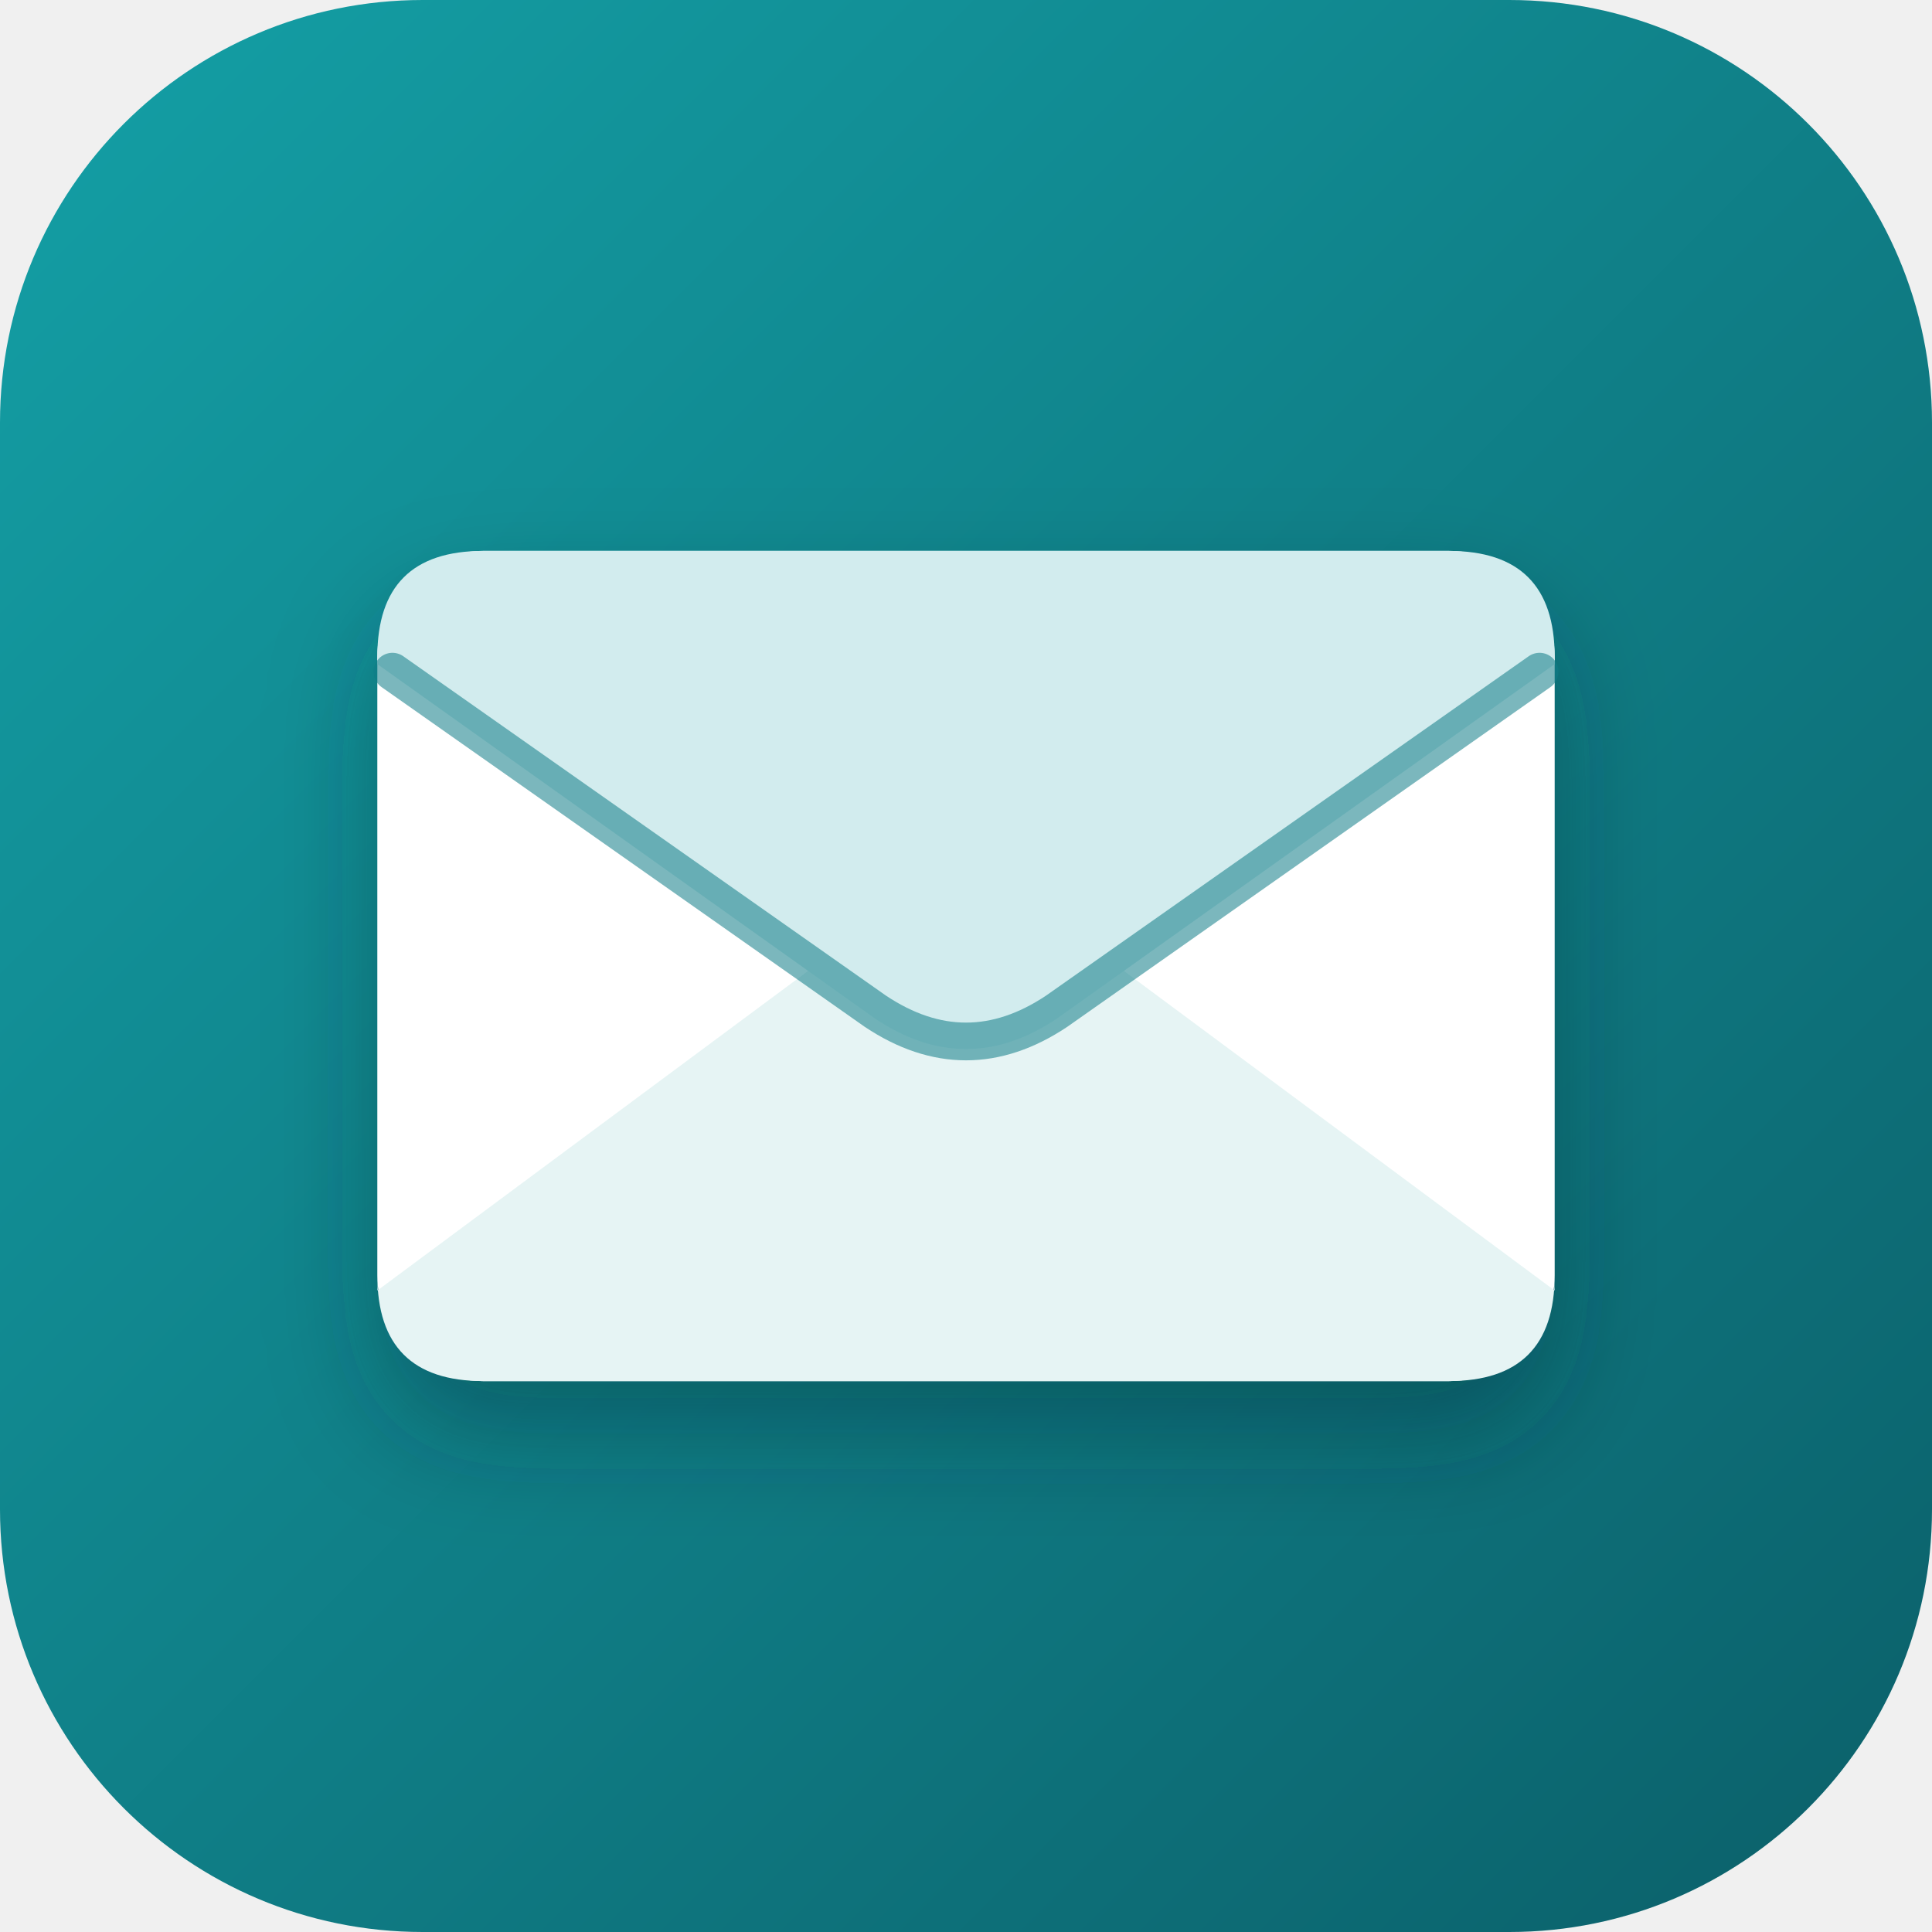
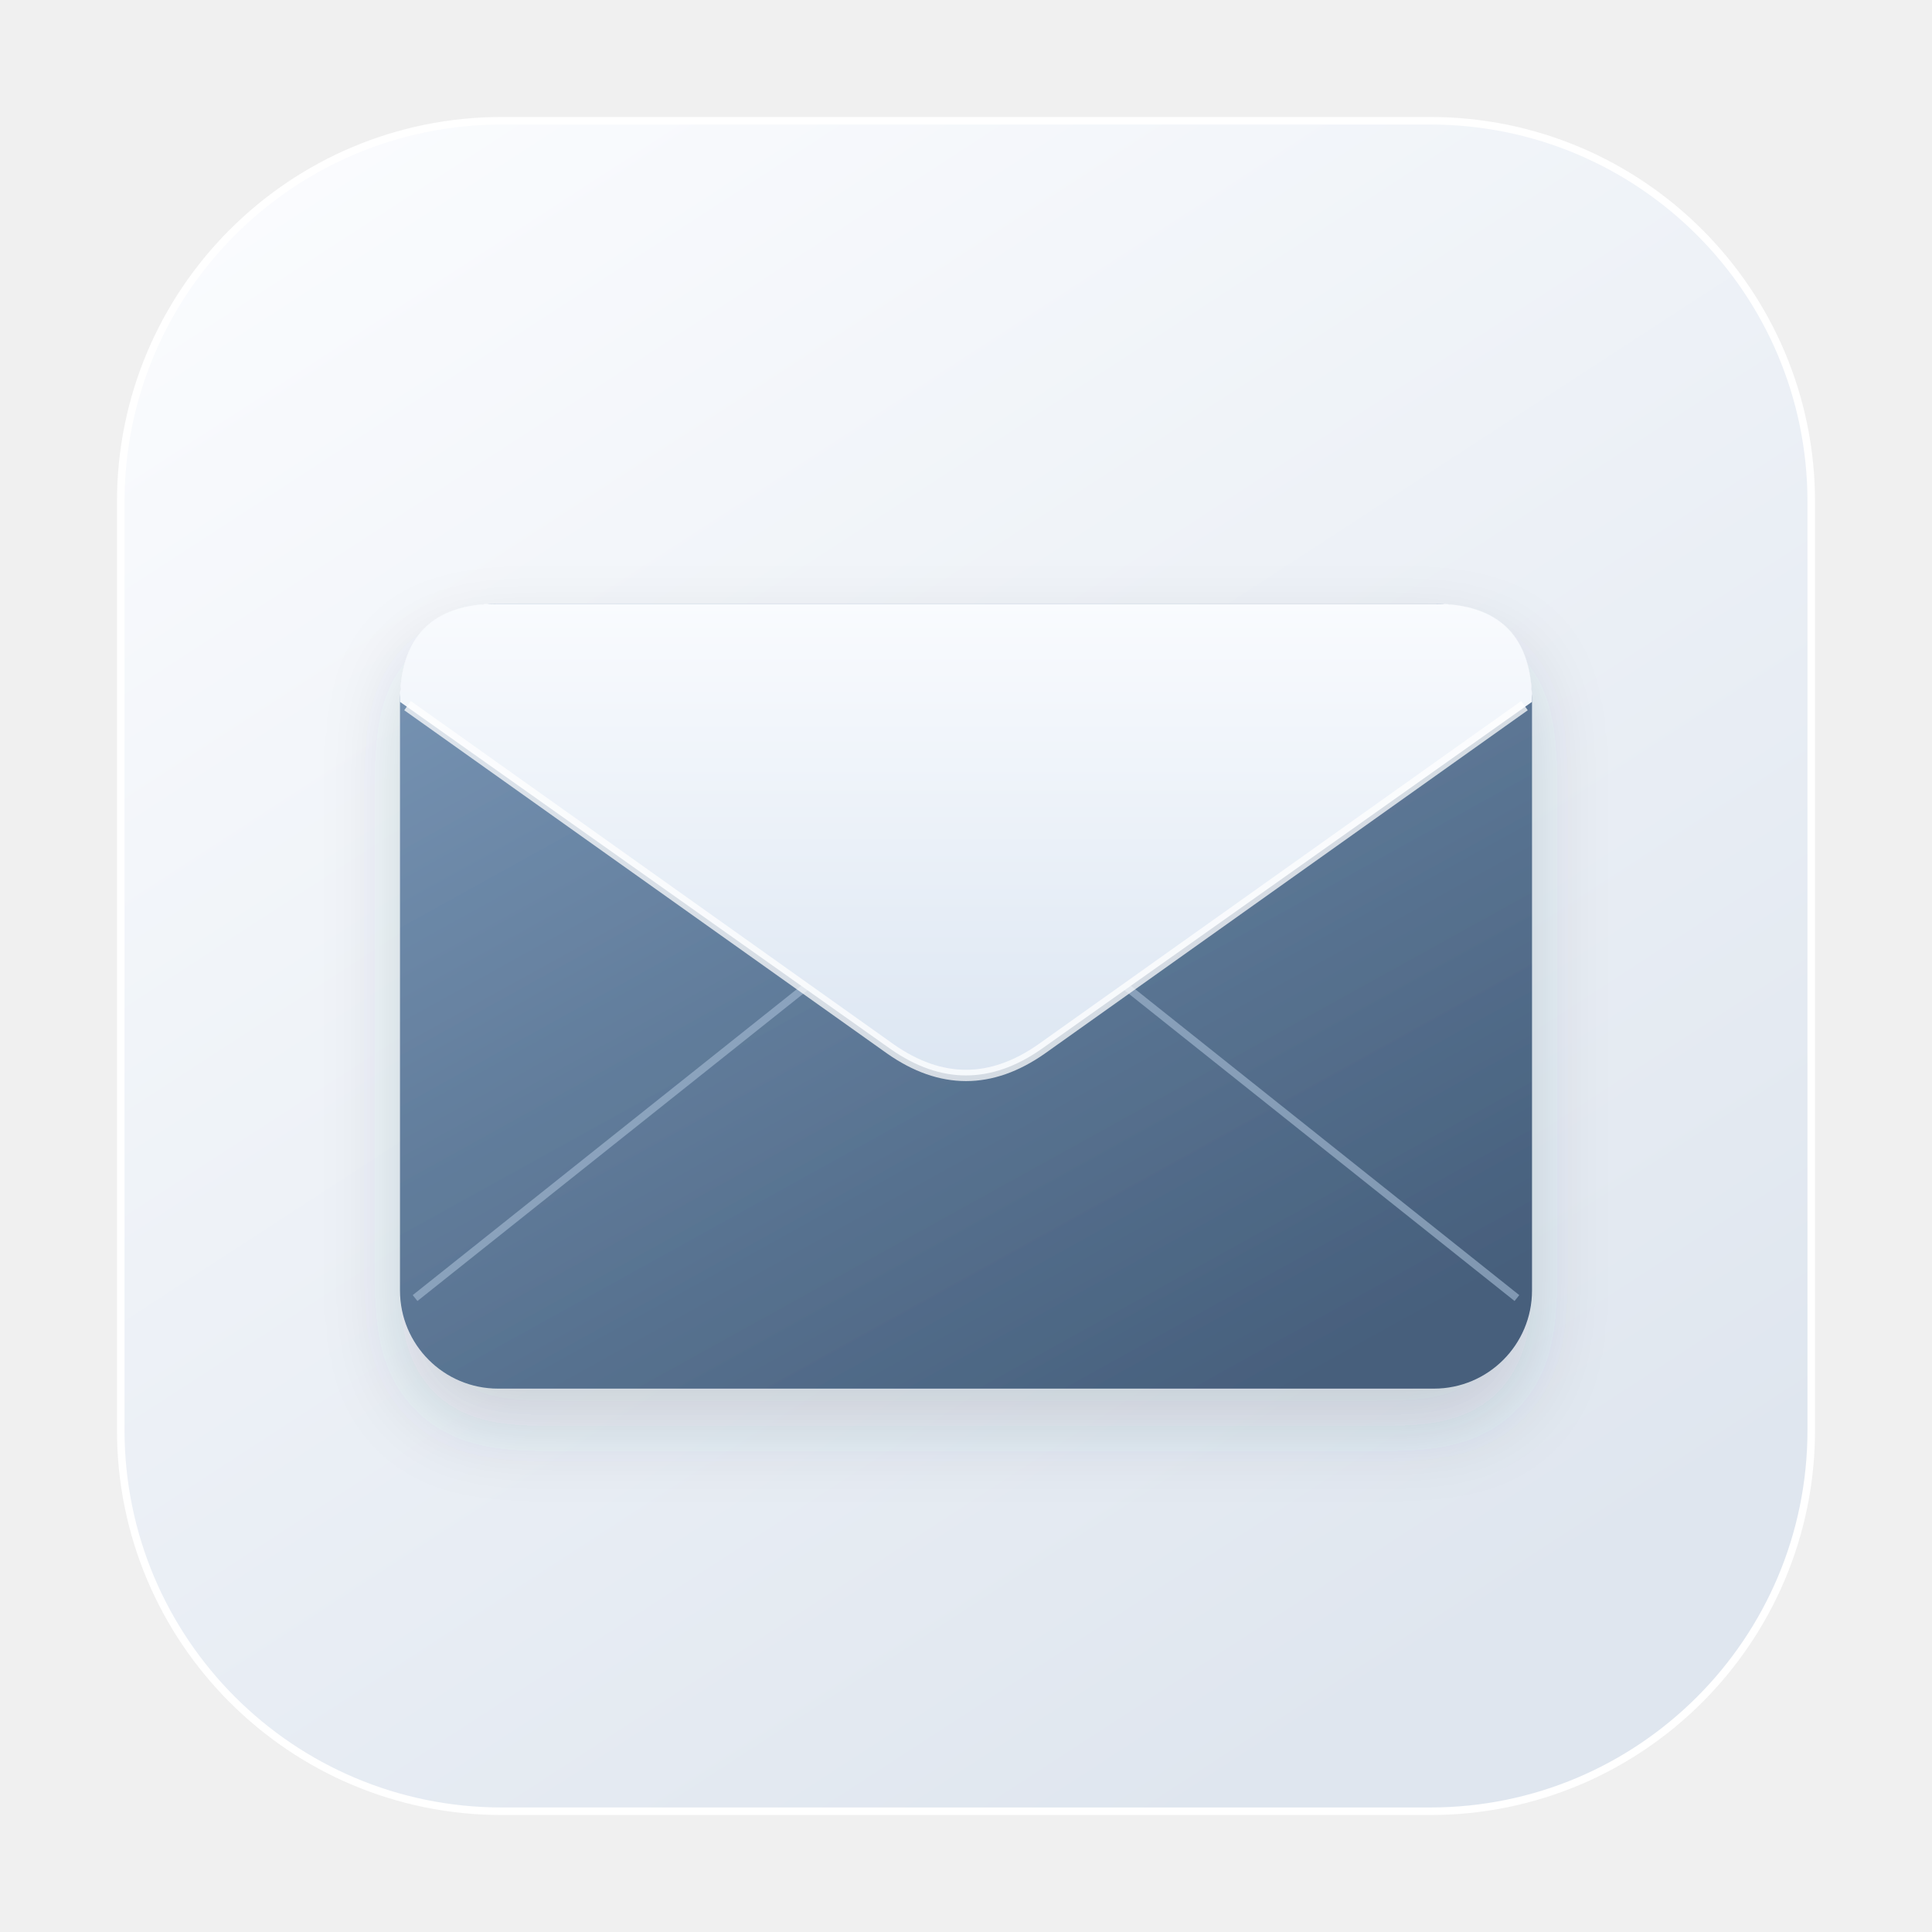
<svg xmlns="http://www.w3.org/2000/svg" viewBox="0 0 512 512">
  <defs>
-     <linearGradient id="bg" x1="0" y1="0" x2="1" y2="1">
-       <stop offset="0" stop-color="#14A0A6" />
-       <stop offset="1" stop-color="#0B5F69" />
+     <linearGradient id="tile" x1="0" y1="0" x2="0.65" y2="1">
+       <stop stop-color="#FCFDFF" />
+       <stop offset="1" stop-color="#DFE6EF" />
    </linearGradient>
-     <filter id="sh" x="-20%" y="-20%" width="140%" height="150%">
-       <feDropShadow dx="0" dy="14" stdDeviation="14" flood-color="#032E33" flood-opacity=".35" />
+     <linearGradient id="paper" x1="0" y1="0" x2="0.8" y2="1">
+       <stop stop-color="#7895B5" />
+       <stop offset="1" stop-color="#465F7C" />
+     </linearGradient>
+     <linearGradient id="flap" x1="0" y1="0" x2="0" y2="1">
+       <stop stop-color="#F9FBFE" />
+       <stop offset="1" stop-color="#DCE6F2" />
+     </linearGradient>
+     <filter id="shadow" x="-30%" y="-30%" width="160%" height="180%">
+       <feDropShadow dx="0" dy="10" stdDeviation="10" flood-color="#253C57" flood-opacity="0.16" />
    </filter>
  </defs>
-   <rect width="512" height="512" rx="112" fill="url(#bg)" />
-   <g filter="url(#sh)">
-     <rect x="100" y="146" width="312" height="220" rx="28" fill="#FFFFFF" />
+   <rect x="32" y="32" width="448" height="448" rx="101" fill="url(#tile)" stroke="#FFFFFF" stroke-width="2" />
+   <g filter="url(#shadow)">
+     <rect x="106" y="160" width="300" height="208" rx="26" fill="url(#paper)" />
+     <path d="M110 344 L223 254 Q256 230 289 254 L402 344" fill="none" stroke="#A8BED5" stroke-width="2" opacity="0.6" />
+     <path d="M132 160 H380 Q406 160 406 186 L276 278 Q256 292 236 278 L106 186 Q106 160 132 160Z" fill="url(#flap)" />
+     <path d="M108 187 L236 278 Q256 292 276 278 L404 187" fill="none" stroke="#FFFFFF" stroke-width="3" opacity="0.75" />
  </g>
-   <path d="M100 342 L224 250 Q256 228 288 250 L412 342 L412 338 Q412 366 384 366 L128 366 Q100 366 100 338 Z" fill="#E6F4F4" />
-   <path d="M100 174 Q100 146 128 146 L384 146 Q412 146 412 174 L412 176 L280 270 Q256 286 232 270 L100 176 Z" fill="#D2ECEE" />
-   <path d="M104 178 L232 268 Q256 284 280 268 L408 178" fill="none" stroke="#0E7C86" stroke-width="10" stroke-linecap="round" stroke-linejoin="round" opacity=".55" />
</svg>
